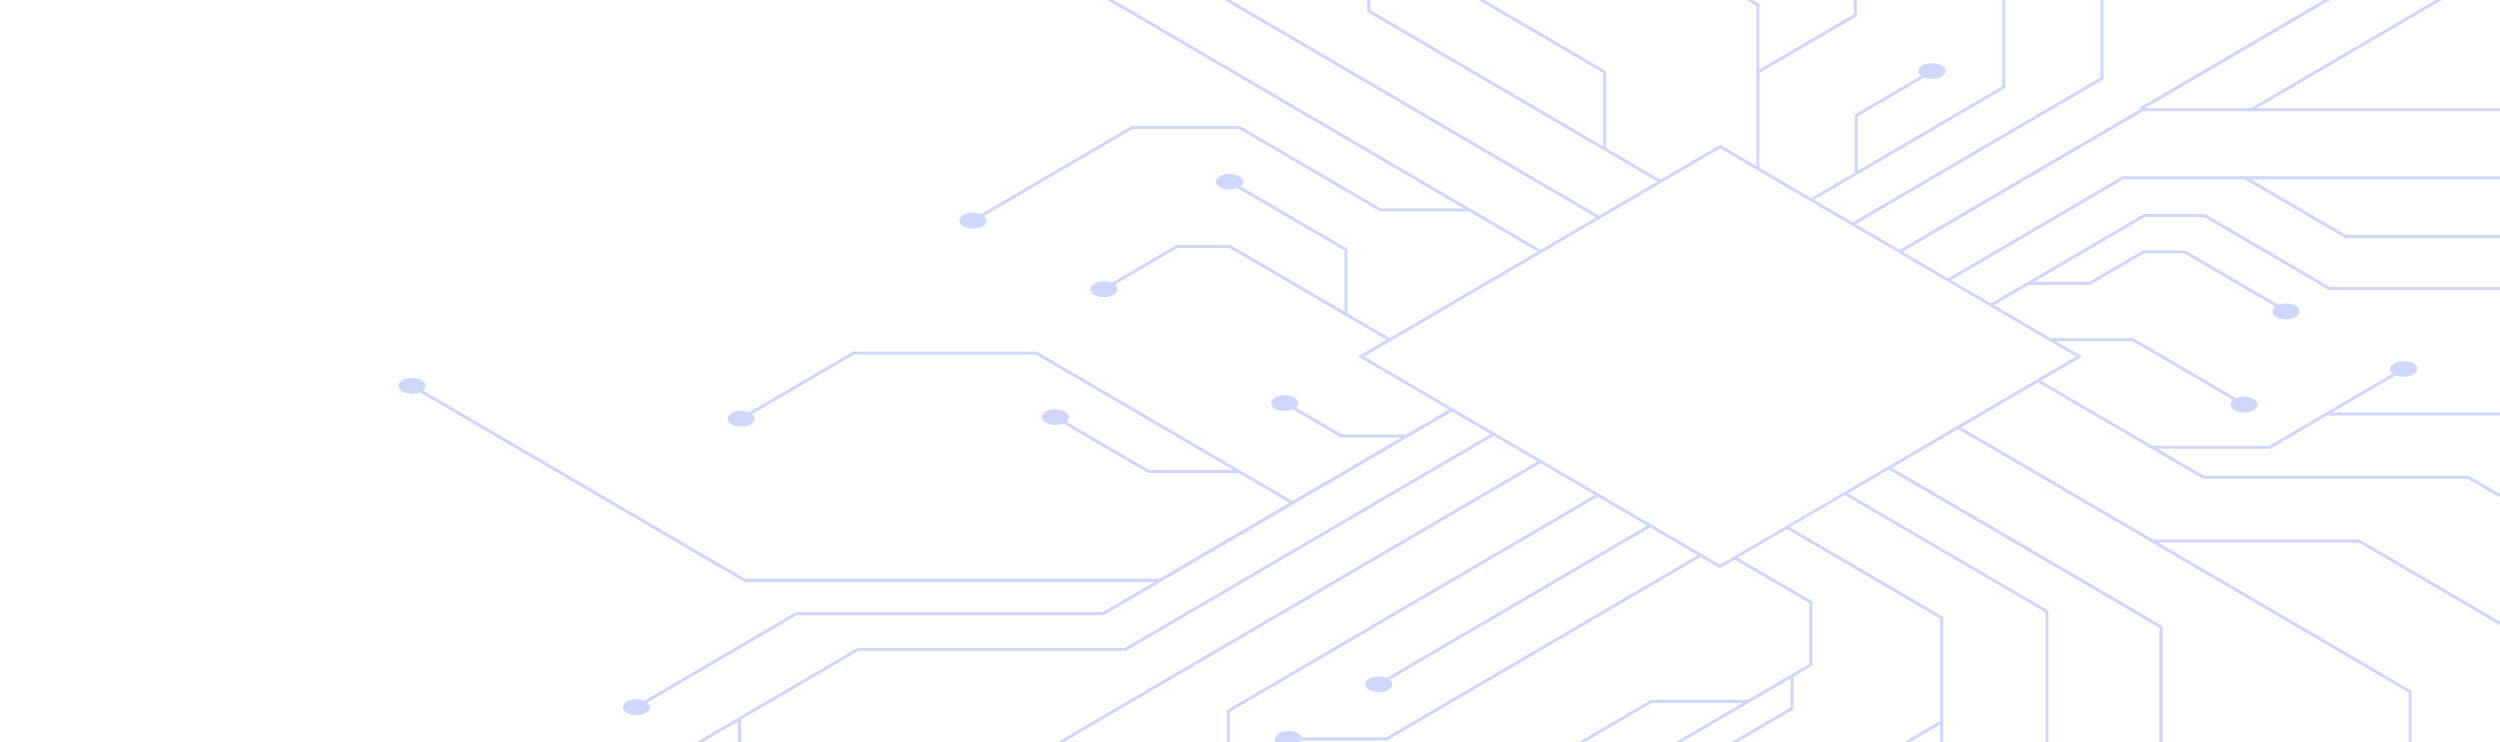
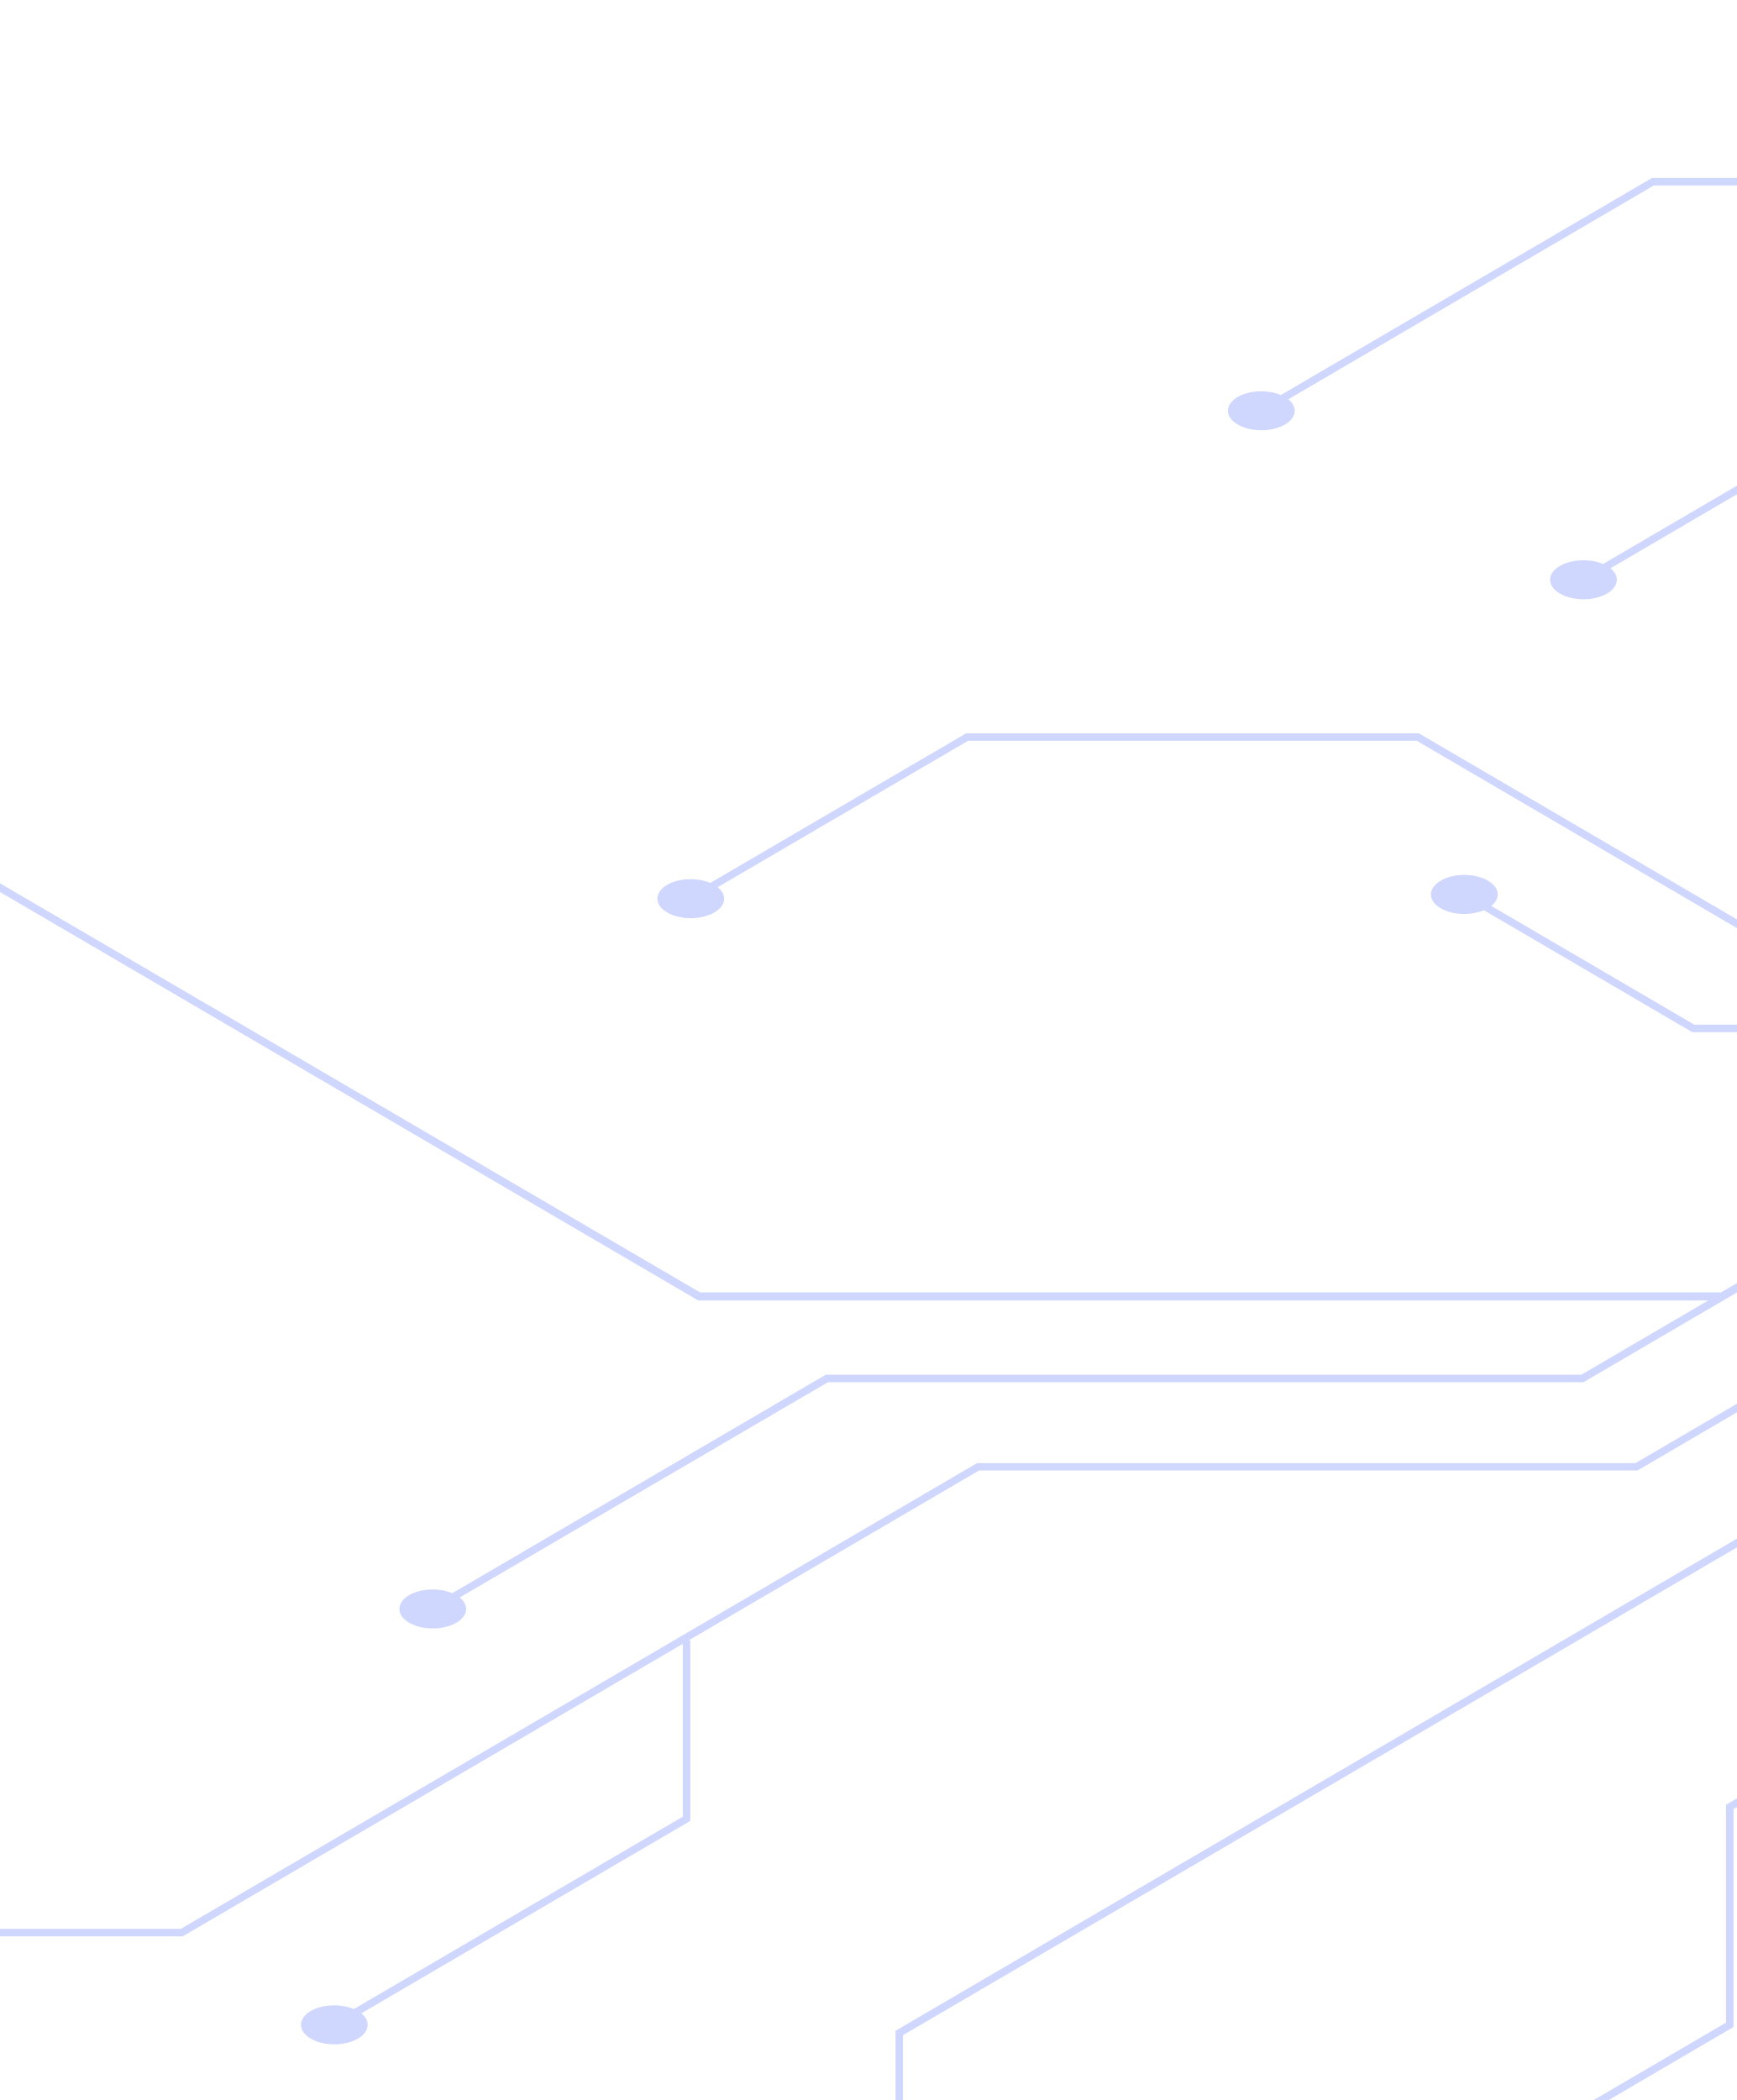
- <svg xmlns="http://www.w3.org/2000/svg" width="1268" height="376" viewBox="0 0 1268 376" fill="none">
-   <path d="M1263.97 -306.815C1261.28 -308.395 1256.93 -308.395 1254.24 -306.815C1252.23 -305.63 1251.73 -303.896 1252.75 -302.448L1102.1 -214.355V-103.152L1065.39 -81.689V39.258L939.683 112.778L920.097 101.322L1017.03 44.635V-21.665L1016.64 -21.885L906.425 -86.341V-108.836L968.76 -145.289C971.447 -144.148 975.217 -144.28 977.643 -145.684C980.33 -147.265 980.33 -149.81 977.643 -151.369C974.957 -152.949 970.602 -152.949 967.915 -151.369C965.488 -149.942 965.272 -147.747 967.222 -146.167L904.887 -109.714V-85.42L905.277 -85.2L1015.5 -20.744V43.757L942.262 86.596V58.966L975.845 39.324C978.532 40.465 982.302 40.333 984.728 38.929C987.415 37.349 987.415 34.803 984.728 33.245C982.042 31.665 977.687 31.665 975 33.245C972.573 34.671 972.357 36.866 974.307 38.446L940.723 58.088V87.518L918.58 100.466L892.385 85.148V37.041L941.785 8.138V-25.111L941.395 -25.33L837.373 -86.166C839.323 -87.746 839.107 -89.941 836.68 -91.367C833.993 -92.947 829.638 -92.947 826.952 -91.367C824.265 -89.787 824.265 -87.241 826.952 -85.683C829.378 -84.256 833.148 -84.147 835.835 -85.288L940.225 -24.233V7.216L892.363 35.22V2.059L891.973 1.839L828.338 -35.382C830.288 -36.962 830.072 -39.157 827.645 -40.583C824.958 -42.163 820.603 -42.163 817.917 -40.583C815.23 -39.003 815.23 -36.457 817.917 -34.899C820.343 -33.472 824.113 -33.363 826.8 -34.504L890.825 2.937V84.204L872.43 73.451L842.118 91.183L814.667 75.118V36.098L814.277 35.878L741.693 -6.566V-43.348C743.188 -43.436 744.64 -43.809 745.788 -44.49C748.475 -46.07 748.475 -48.615 745.788 -50.174C743.102 -51.754 738.747 -51.754 736.06 -50.174C733.373 -48.593 733.373 -46.048 736.06 -44.49C737.208 -43.809 738.66 -43.458 740.155 -43.348V-5.666L740.545 -5.447L813.128 36.998V74.219L695.002 5.131V-68.104L759.07 -105.566H817.873L818.047 -105.676L918.948 -164.668C921.635 -163.527 925.405 -163.659 927.832 -165.063C930.518 -166.643 930.518 -169.189 927.832 -170.747C925.145 -172.327 920.79 -172.327 918.103 -170.747C915.677 -169.321 915.46 -167.126 917.41 -165.546L817.462 -107.103H761.735L947.093 -215.496C949.78 -214.355 953.55 -214.486 955.977 -215.891C958.663 -217.471 958.663 -220.017 955.977 -221.575C953.29 -223.155 948.935 -223.155 946.248 -221.575C943.822 -220.149 943.605 -217.954 945.555 -216.374L693.463 -68.96V6.075L693.853 6.294L840.602 92.105L811.07 109.377L560.517 -37.138V-124.572L560.127 -124.791L474.912 -174.61C476.862 -176.19 476.645 -178.385 474.218 -179.811C471.532 -181.391 467.177 -181.391 464.49 -179.811C461.803 -178.231 461.803 -175.685 464.49 -174.127C466.917 -172.7 470.687 -172.591 473.373 -173.732L558.957 -123.672V-36.238L559.347 -36.018L809.51 110.277L781.387 126.714L533.607 -18.198H385.84L293.497 -72.208V-155.209C294.472 -155.407 295.382 -155.714 296.162 -156.153C298.848 -157.733 298.848 -160.279 296.162 -161.837C293.475 -163.417 289.12 -163.417 286.433 -161.837C283.747 -160.257 283.747 -157.711 286.433 -156.153C287.95 -155.275 289.987 -154.902 291.958 -155.012V-71.308L292.348 -71.089L385.45 -16.64H533.217L742.387 105.69H700.31L628.918 63.948H573.928L573.755 64.057L497.488 108.652C494.802 107.511 491.032 107.643 488.605 109.048C485.918 110.628 485.918 113.173 488.605 114.732C491.292 116.312 495.647 116.312 498.333 114.732C500.76 113.305 500.977 111.11 499.027 109.53L574.34 65.484H628.507L699.898 107.226H745.052L779.87 127.592L704.817 171.485L683.475 158.998V126.232L629.2 94.519C631.15 92.939 630.933 90.744 628.507 89.318C625.82 87.738 621.465 87.738 618.778 89.318C616.092 90.898 616.092 93.444 618.778 95.002C621.205 96.428 624.975 96.538 627.662 95.397L681.872 127.109V158.076L624.065 124.256H596.678L596.505 124.366L563.853 143.459C561.167 142.318 557.397 142.45 554.97 143.854C552.283 145.435 552.283 147.98 554.97 149.539C557.657 151.119 562.012 151.119 564.698 149.539C567.125 148.112 567.342 145.917 565.392 144.337L597.09 125.793H623.632L703.213 172.319L688.762 180.768L734.89 207.741L713.288 220.382H680.615L657.237 206.709C659.1 205.151 658.84 202.978 656.457 201.574C653.77 199.993 649.415 199.993 646.728 201.574C644.042 203.154 644.042 205.7 646.728 207.258C649.177 208.684 653.012 208.794 655.72 207.609L680.203 221.918H710.623L655.525 254.135L525.915 178.332H432.64L432.467 178.442L379.947 209.145C377.26 208.004 373.49 208.136 371.063 209.54C368.377 211.12 368.377 213.666 371.063 215.224C373.75 216.804 378.105 216.804 380.792 215.224C383.218 213.798 383.435 211.603 381.485 210.023L433.052 179.869H525.482L625.452 238.334H582.66L540.843 213.885C542.793 212.305 542.577 210.111 540.15 208.684C537.463 207.104 533.108 207.104 530.422 208.684C527.735 210.264 527.735 212.81 530.422 214.368C532.848 215.795 536.618 215.905 539.305 214.763L582.248 239.892H628.117L653.965 255.013L588.163 293.485H377.845L214.5 198.062C216.45 196.482 216.233 194.287 213.807 192.861C211.12 191.281 206.765 191.281 204.078 192.861C201.392 194.441 201.392 196.987 204.078 198.545C206.505 199.971 210.275 200.081 212.962 198.94L377.477 295.153H585.52L559.412 310.428H403.737L403.563 310.537L326.798 355.44C324.112 354.298 320.342 354.43 317.915 355.835C315.228 357.415 315.228 359.961 317.915 361.519C320.602 363.099 324.957 363.099 327.643 361.519C330.07 360.093 330.287 357.898 328.337 356.318L404.17 311.986H559.845L560.018 311.876L736.45 208.706L756.037 220.162L570.548 328.643H434.893L434.72 328.753L270.877 424.571H43.875L0 398.894V400.693L43.463 426.107H271.288L271.462 425.998L374.292 365.864V401.461L306.518 441.097C303.832 439.955 300.062 440.087 297.635 441.492C294.948 443.072 294.948 445.618 297.635 447.176C300.322 448.756 304.677 448.756 307.363 447.176C309.79 445.749 310.007 443.555 308.057 441.974L375.83 402.339V365.162H375.483L435.327 330.158H570.982L571.155 330.048L757.597 221.018L779.848 234.032L418.102 445.574V483.804H419.64V446.473L781.387 234.932L808.882 251.019L622.288 360.136V379.647L589.203 399.003V443.884L525.048 481.412C522.362 480.271 518.592 480.403 516.165 481.807C515.19 482.378 514.562 483.08 514.302 483.826H527.713C527.518 483.278 527.15 482.773 526.587 482.312L590.742 444.784V399.903L622.288 381.446V453.299L640.9 464.184L607.317 483.848H610.393L642.395 465.128L674.397 483.848H677.473L623.762 452.443V361.08L810.355 251.962L835.38 266.601L703.322 343.83C700.635 342.689 696.865 342.821 694.438 344.225C691.752 345.805 691.752 348.351 694.438 349.909C697.125 351.489 701.48 351.489 704.167 349.909C706.593 348.483 706.81 346.288 704.86 344.708L836.918 267.479L861.077 281.612L703.105 373.984H660.183C659.923 373.238 659.295 372.514 658.298 371.922C655.612 370.341 651.257 370.341 648.57 371.922C645.883 373.502 645.883 376.047 648.57 377.606C651.257 379.186 655.612 379.186 658.298 377.606C659.295 377.013 659.923 376.289 660.183 375.543H703.517L703.69 375.433L862.593 282.512L872.343 288.218L879.84 283.829L917.692 305.951V336.763L886.427 355.045V354.957H837.352L837.178 355.067L783.337 386.56C780.65 385.419 776.88 385.55 774.453 386.955C771.767 388.535 771.767 391.081 774.453 392.639C777.14 394.219 781.495 394.219 784.182 392.639C786.608 391.212 786.825 389.018 784.875 387.438L837.763 356.515H883.892L791.96 410.262C789.252 409.033 785.373 409.121 782.882 410.569C780.195 412.149 780.195 414.695 782.882 416.253C785.568 417.834 789.923 417.834 792.61 416.253C794.972 414.871 795.253 412.742 793.455 411.162L908.115 344.115V358.929L839.908 398.828V426.985L784.377 459.466C781.69 458.325 777.92 458.456 775.493 459.861C772.807 461.441 772.807 463.987 775.493 465.545C778.18 467.125 782.535 467.125 785.222 465.545C787.648 464.118 787.865 461.924 785.915 460.344L841.447 427.863V399.706L909.653 359.807V343.194L919.208 337.597V304.985L881.357 282.863L906.23 268.313L984.1 313.851V365.623L931.212 396.545C928.503 395.316 924.625 395.404 922.133 396.853C919.447 398.433 919.447 400.979 922.133 402.537C924.82 404.117 929.175 404.117 931.862 402.537C934.223 401.154 934.505 399.025 932.707 397.445L984.078 367.401V409.23L943.497 432.976V483.76H945.035V433.876L984.078 411.03V483.738H985.617V312.93L907.747 267.391L935.675 251.063L1037.47 310.581V452.355L1086.39 480.973V483.848H1087.93V480.161L1039 451.543V309.769L937.213 250.251L957.905 238.136L1095.27 318.46V439.407L1215.44 509H1219.35L1096.94 438.529V317.582L959.573 237.258L993.113 217.638L1221.67 351.292V411.469L1300 457.271V455.471L1223.21 410.569V350.392L1094.67 275.204H1196.33L1300 335.842V334.042L1196.74 273.646H1092L994.673 216.739L1033.67 193.936L1117.33 242.855H1251.66L1300 271.122V269.322L1289.41 263.133H1300V261.575H1286.74L1252.07 241.297H1117.74L1094.32 227.602H1151.43L1151.61 227.492L1180.25 210.747H1299.59L1299.98 210.989V209.189H1182.89L1215.13 190.337C1217.82 191.478 1221.59 191.346 1224.02 189.942C1226.7 188.362 1226.7 185.816 1224.02 184.258C1221.33 182.678 1216.97 182.678 1214.29 184.258C1211.86 185.684 1211.64 187.879 1213.59 189.459L1150.98 226.088H1091.61L1035.15 193.08L1056.01 180.878L1042.58 173.021H1081.6L1132.6 202.846C1130.65 204.427 1130.87 206.621 1133.3 208.048C1135.98 209.628 1140.34 209.628 1143.03 208.048C1145.71 206.468 1145.71 203.922 1143.03 202.364C1140.6 200.937 1136.83 200.827 1134.14 201.969L1082.01 171.485H1039.91L1011.36 154.784L1028.91 144.513H1060.04L1087.43 128.492H1107.86L1154.01 155.486C1151.93 157.066 1152.1 159.327 1154.57 160.775C1157.26 162.355 1161.61 162.355 1164.3 160.775C1166.99 159.195 1166.99 156.649 1164.3 155.091C1161.92 153.708 1158.26 153.555 1155.57 154.608L1108.27 126.956H1087.02L1059.63 142.977H1031.57L1087.71 110.145H1118.02L1181.2 147.081H1299.96V145.522H1181.61L1118.43 108.587H1087.3L1087.13 108.696L1009.82 153.906L989.538 142.055L1076.9 90.964H1138.52L1189.35 120.679H1299.98V119.121H1189.78L1141.62 90.964H1299.98V89.406H1076.51L1076.34 89.515L988.043 141.155L964.99 127.68L1086.8 56.442H1299.98V54.884H1144.63L1299.98 -35.974V-37.774L1141.55 54.884H1087.93L1203.41 -12.645V-27.525L1258.68 -59.83C1261.37 -58.689 1265.14 -58.821 1267.57 -60.225C1270.25 -61.805 1270.25 -64.351 1267.57 -65.909C1264.88 -67.489 1260.52 -67.489 1257.84 -65.909C1255.41 -64.483 1255.19 -62.288 1257.14 -60.708L1227.05 -43.107V-83.905L1300 -126.701V-128.5L1225.51 -84.937V-42.339L1201.87 -28.513V-13.633L1085.44 54.467L1085.83 55.147L963.452 126.714L941.2 113.7L1066.91 40.18V-80.767L1300 -217.098V-218.898L1103.64 -104.052V-213.455L1253.94 -301.35C1254.05 -301.284 1254.13 -301.197 1254.24 -301.131C1256.93 -299.551 1261.28 -299.551 1263.97 -301.131C1266.66 -302.711 1266.66 -305.257 1263.97 -306.815ZM1052.98 180.834L872.408 286.44L691.86 180.856L872.43 75.25L1052.98 180.834Z" fill="#889CFF" fill-opacity="0.4" />
+ <svg xmlns="http://www.w3.org/2000/svg" width="320" height="387" viewBox="0 0 320 387" fill="none">
+   <path d="M921.766 -298.94C919.362 -300.353 915.466 -300.353 913.062 -298.94C911.26 -297.879 910.814 -296.328 911.725 -295.032L776.953 -216.212V-116.715L744.117 -97.511V10.704L631.655 76.486L614.133 66.236L700.854 15.515V-43.806L700.505 -44.002L601.902 -101.674V-121.801L657.668 -154.417C660.071 -153.396 663.444 -153.514 665.615 -154.77C668.018 -156.184 668.018 -158.462 665.615 -159.856C663.211 -161.27 659.315 -161.27 656.912 -159.856C654.741 -158.58 654.547 -156.616 656.291 -155.202L600.526 -122.586V-100.849L600.874 -100.653L699.477 -42.981V14.73L633.962 53.06V28.338L664.006 10.763C666.41 11.784 669.782 11.667 671.953 10.41C674.357 8.996 674.357 6.718 671.953 5.324C669.55 3.91 665.654 3.91 663.25 5.324C661.079 6.601 660.885 8.564 662.63 9.978L632.586 27.552V53.885L612.776 65.47L589.341 51.764V8.721L633.535 -17.14V-46.889L633.186 -47.085L540.127 -101.517C541.872 -102.931 541.678 -104.894 539.507 -106.171C537.103 -107.584 533.207 -107.584 530.804 -106.171C528.4 -104.757 528.4 -102.479 530.804 -101.085C532.975 -99.808 536.347 -99.71 538.751 -100.731L632.14 -46.103V-17.964L589.322 7.091V-22.579L588.973 -22.775L532.044 -56.078C533.789 -57.492 533.595 -59.456 531.424 -60.732C529.02 -62.146 525.124 -62.146 522.721 -60.732C520.317 -59.318 520.317 -57.041 522.721 -55.646C524.892 -54.37 528.264 -54.272 530.668 -55.293L587.946 -21.794V50.919L571.489 41.298L544.372 57.164L519.813 42.79V7.877L519.464 7.681L454.53 -30.296V-63.206C455.868 -63.285 457.166 -63.619 458.194 -64.228C460.597 -65.641 460.597 -67.919 458.194 -69.313C455.79 -70.727 451.894 -70.727 449.491 -69.313C447.087 -67.9 447.087 -65.622 449.491 -64.228C450.518 -63.619 451.817 -63.305 453.154 -63.206V-29.491L453.503 -29.295L518.437 8.682V41.985L412.759 -19.83V-85.356L470.076 -118.875H522.682L522.837 -118.973L613.105 -171.756C615.509 -170.735 618.882 -170.852 621.053 -172.109C623.456 -173.523 623.456 -175.801 621.053 -177.195C618.649 -178.609 614.753 -178.609 612.349 -177.195C610.178 -175.918 609.985 -173.955 611.729 -172.541L522.314 -120.25H472.46L638.284 -217.233C640.688 -216.212 644.061 -216.33 646.232 -217.587C648.635 -219 648.635 -221.278 646.232 -222.672C643.828 -224.086 639.932 -224.086 637.528 -222.672C635.357 -221.396 635.164 -219.432 636.908 -218.019L411.383 -86.122V-18.985L411.732 -18.789L543.015 57.989L516.596 73.442L292.447 -57.649V-135.88L292.098 -136.077L215.863 -180.651C217.608 -182.065 217.414 -184.028 215.243 -185.305C212.84 -186.718 208.943 -186.718 206.54 -185.305C204.136 -183.891 204.136 -181.613 206.54 -180.219C208.711 -178.942 212.084 -178.844 214.487 -179.865L291.051 -135.075V-56.844L291.4 -56.648L515.2 74.247L490.041 88.955L268.373 -40.703H136.178L53.567 -89.028V-163.292C54.439 -163.469 55.253 -163.744 55.951 -164.137C58.354 -165.551 58.354 -167.828 55.951 -169.223C53.547 -170.636 49.651 -170.636 47.248 -169.223C44.844 -167.809 44.844 -165.531 47.248 -164.137C48.605 -163.351 50.426 -163.017 52.19 -163.116V-88.223L52.539 -88.027L135.829 -39.309H268.024L455.151 70.144H417.508L353.64 32.795H304.445L304.29 32.894L236.061 72.794C233.657 71.773 230.285 71.891 228.114 73.148C225.71 74.562 225.71 76.839 228.114 78.234C230.517 79.647 234.413 79.647 236.817 78.234C238.988 76.957 239.182 74.994 237.437 73.58L304.813 34.17H353.272L417.14 71.518H457.535L488.684 89.74L421.54 129.013L402.447 117.84V88.523L353.892 60.149C355.637 58.735 355.443 56.771 353.272 55.495C350.868 54.081 346.972 54.081 344.569 55.495C342.165 56.909 342.165 59.186 344.569 60.581C346.74 61.857 350.112 61.955 352.516 60.934L401.013 89.308V117.015L349.298 86.756H324.798L324.643 86.854L295.432 103.937C293.028 102.916 289.656 103.034 287.485 104.291C285.081 105.705 285.081 107.983 287.485 109.377C289.888 110.79 293.784 110.79 296.188 109.377C298.359 108.1 298.553 106.137 296.808 104.723L325.166 88.13H348.91L420.106 129.759L407.177 137.319L448.444 161.452L429.119 172.763H399.889L378.974 160.529C380.641 159.135 380.408 157.191 378.276 155.934C375.873 154.52 371.977 154.52 369.573 155.934C367.17 157.348 367.17 159.626 369.573 161.02C371.763 162.296 375.194 162.395 377.617 161.334L399.52 174.137H426.735L377.443 202.963L261.492 135.139H178.046L177.891 135.238L130.906 162.709C128.503 161.688 125.13 161.806 122.959 163.062C120.555 164.476 120.555 166.754 122.959 168.148C125.363 169.562 129.259 169.562 131.662 168.148C133.833 166.872 134.027 164.908 132.282 163.494L178.415 136.514H261.104L350.539 188.825H312.257L274.847 166.95C276.591 165.536 276.397 163.573 274.227 162.296C271.823 160.883 267.927 160.883 265.523 162.296C263.12 163.71 263.12 165.988 265.523 167.382C267.694 168.658 271.067 168.757 273.471 167.736L311.888 190.219H352.923L376.047 203.749L317.18 238.171H129.026L-17.105 152.792C-15.361 151.379 -15.554 149.415 -17.725 148.139C-20.129 146.725 -24.025 146.725 -26.428 148.139C-28.832 149.552 -28.832 151.83 -26.428 153.224C-24.257 154.501 -20.885 154.599 -18.481 153.578L128.696 239.663H314.815L291.458 253.33H152.189L152.034 253.428L83.359 293.604C80.955 292.583 77.583 292.701 75.412 293.957C73.008 295.371 73.008 297.649 75.412 299.043C77.815 300.457 81.711 300.457 84.115 299.043C86.286 297.767 86.48 295.803 84.735 294.389L152.577 254.724H291.846L292.001 254.626L449.839 162.316L467.362 172.566L301.421 269.628H180.062L179.907 269.726L33.33 355.458H-169.749L-209 332.484V334.094L-170.117 356.833H33.699L33.854 356.735L125.847 302.931V334.781L65.216 370.244C62.812 369.223 59.44 369.341 57.269 370.598C54.865 372.012 54.865 374.289 57.269 375.684C59.672 377.097 63.569 377.097 65.972 375.684C68.143 374.407 68.337 372.444 66.592 371.03L127.223 335.567V302.303H126.913L180.45 270.983H301.809L301.964 270.885L468.758 173.332L488.664 184.976L165.04 374.25V408.457H166.416V375.055L490.041 185.781L514.638 200.175L347.709 297.806V315.263L318.11 332.582V372.738L260.716 406.316C258.313 405.295 254.94 405.413 252.769 406.67C251.897 407.18 251.335 407.809 251.102 408.476H263.1C262.926 407.985 262.597 407.534 262.093 407.121L319.487 373.543V333.387L347.709 316.873V381.162L364.359 390.902L334.315 408.496H337.067L365.696 391.746L394.326 408.496H397.078L349.027 380.396V298.651L515.956 201.019L538.344 214.117L420.202 283.216C417.799 282.195 414.426 282.313 412.255 283.57C409.852 284.984 409.852 287.262 412.255 288.656C414.659 290.07 418.555 290.07 420.958 288.656C423.129 287.379 423.323 285.416 421.579 284.002L539.72 214.902L561.333 227.548L420.009 310.197H381.61C381.378 309.529 380.815 308.881 379.924 308.351C377.52 306.937 373.624 306.937 371.221 308.351C368.817 309.765 368.817 312.042 371.221 313.437C373.624 314.85 377.52 314.85 379.924 313.437C380.815 312.906 381.378 312.258 381.61 311.591H420.377L420.532 311.493L562.689 228.353L571.412 233.458L578.118 229.531L611.981 249.324V276.894L584.011 293.251V293.172H540.108L539.953 293.27L491.785 321.448C489.382 320.427 486.009 320.545 483.838 321.802C481.434 323.216 481.434 325.493 483.838 326.888C486.241 328.301 490.138 328.301 492.541 326.888C494.712 325.611 494.906 323.648 493.161 322.234L540.476 294.566H581.743L499.5 342.655C497.077 341.556 493.607 341.634 491.378 342.93C488.974 344.344 488.974 346.622 491.378 348.016C493.782 349.43 497.678 349.43 500.081 348.016C502.194 346.779 502.446 344.874 500.837 343.461L603.414 283.472V296.726L542.395 332.425V357.618L492.715 386.68C490.312 385.659 486.939 385.777 484.768 387.033C482.365 388.447 482.365 390.725 484.768 392.119C487.172 393.533 491.068 393.533 493.471 392.119C495.642 390.843 495.836 388.879 494.092 387.465L543.771 358.404V333.21L604.79 297.512V282.647L613.338 277.64V248.46L579.475 228.667L601.727 215.648L671.391 256.393V302.715L624.076 330.383C621.653 329.283 618.184 329.362 615.955 330.658C613.551 332.071 613.551 334.349 615.955 335.743C618.358 337.157 622.254 337.157 624.658 335.743C626.771 334.506 627.023 332.602 625.414 331.188L671.372 304.306V341.732L635.067 362.979V408.417H636.443V363.784L671.372 343.343V408.398H672.748V255.569L603.084 214.823L628.069 200.214L719.132 253.467V380.318L762.9 405.923V408.496H764.276V405.197L720.508 379.591V252.741L629.445 199.487L647.957 188.648L770.847 260.517V368.732L878.355 431H881.846L772.34 367.947V259.731L649.449 187.863L679.455 170.308L883.929 289.893V343.735L954 384.716V383.106L885.306 342.93V289.088L770.304 221.814H861.251L954 276.069V274.459L861.619 220.42H767.92L680.85 169.503L715.74 149.101L790.579 192.87H910.756L954 218.161V216.551L944.522 211.014H954V209.62H942.137L911.124 191.476H790.948L769.994 179.223H821.089L821.244 179.125L846.868 164.142H953.632L953.981 164.358V162.748H849.233L878.076 145.88C880.479 146.902 883.852 146.784 886.023 145.527C888.426 144.113 888.426 141.835 886.023 140.441C883.619 139.027 879.723 139.027 877.32 140.441C875.149 141.718 874.955 143.681 876.699 145.095L820.681 177.868H767.571L717.058 148.335L735.724 137.417L723.707 130.387H758.616L804.244 157.073C802.5 158.487 802.694 160.451 804.865 161.727C807.268 163.141 811.164 163.141 813.568 161.727C815.971 160.313 815.971 158.035 813.568 156.641C811.397 155.365 808.024 155.267 805.621 156.288L758.984 129.013H721.322L695.775 114.07L711.476 104.88H739.33L763.83 90.546H782.109L823.395 114.698C821.534 116.112 821.689 118.134 823.899 119.43C826.303 120.844 830.199 120.844 832.602 119.43C835.006 118.017 835.006 115.739 832.602 114.345C830.47 113.108 827.194 112.97 824.791 113.913L782.477 89.171H763.462L738.961 103.505H713.86L764.082 74.13H791.199L847.721 107.177H953.961V105.783H848.089L791.568 72.735H763.714L763.559 72.834L694.399 113.284L676.256 102.681L754.41 56.968H809.536L855.009 83.555H953.981V82.161H855.397L812.308 56.968H953.981V55.573H754.061L753.906 55.672L674.919 101.876L654.295 89.819L763.268 26.08H953.981V24.686H815.002L953.981 -56.609V-58.219L812.25 24.686H764.276L867.589 -35.735V-49.049L917.036 -77.953C919.44 -76.932 922.812 -77.05 924.983 -78.307C927.387 -79.721 927.387 -81.998 924.983 -83.392C922.58 -84.806 918.684 -84.806 916.28 -83.392C914.109 -82.116 913.915 -80.153 915.66 -78.739L888.736 -62.99V-99.494L954 -137.785V-139.395L887.36 -100.417V-62.303L866.213 -49.932V-36.619L762.047 24.312L762.396 24.921L652.919 88.955L633.012 77.311L745.474 11.529V-96.686L954 -218.667V-220.277L778.329 -117.52V-215.407L912.791 -294.05C912.888 -293.991 912.966 -293.913 913.062 -293.854C915.466 -292.44 919.362 -292.44 921.766 -293.854C924.169 -295.268 924.169 -297.545 921.766 -298.94ZM733.011 137.378L571.47 231.868L409.949 137.398L571.489 42.908L733.011 137.378Z" fill="#889CFF" fill-opacity="0.4" />
</svg>
